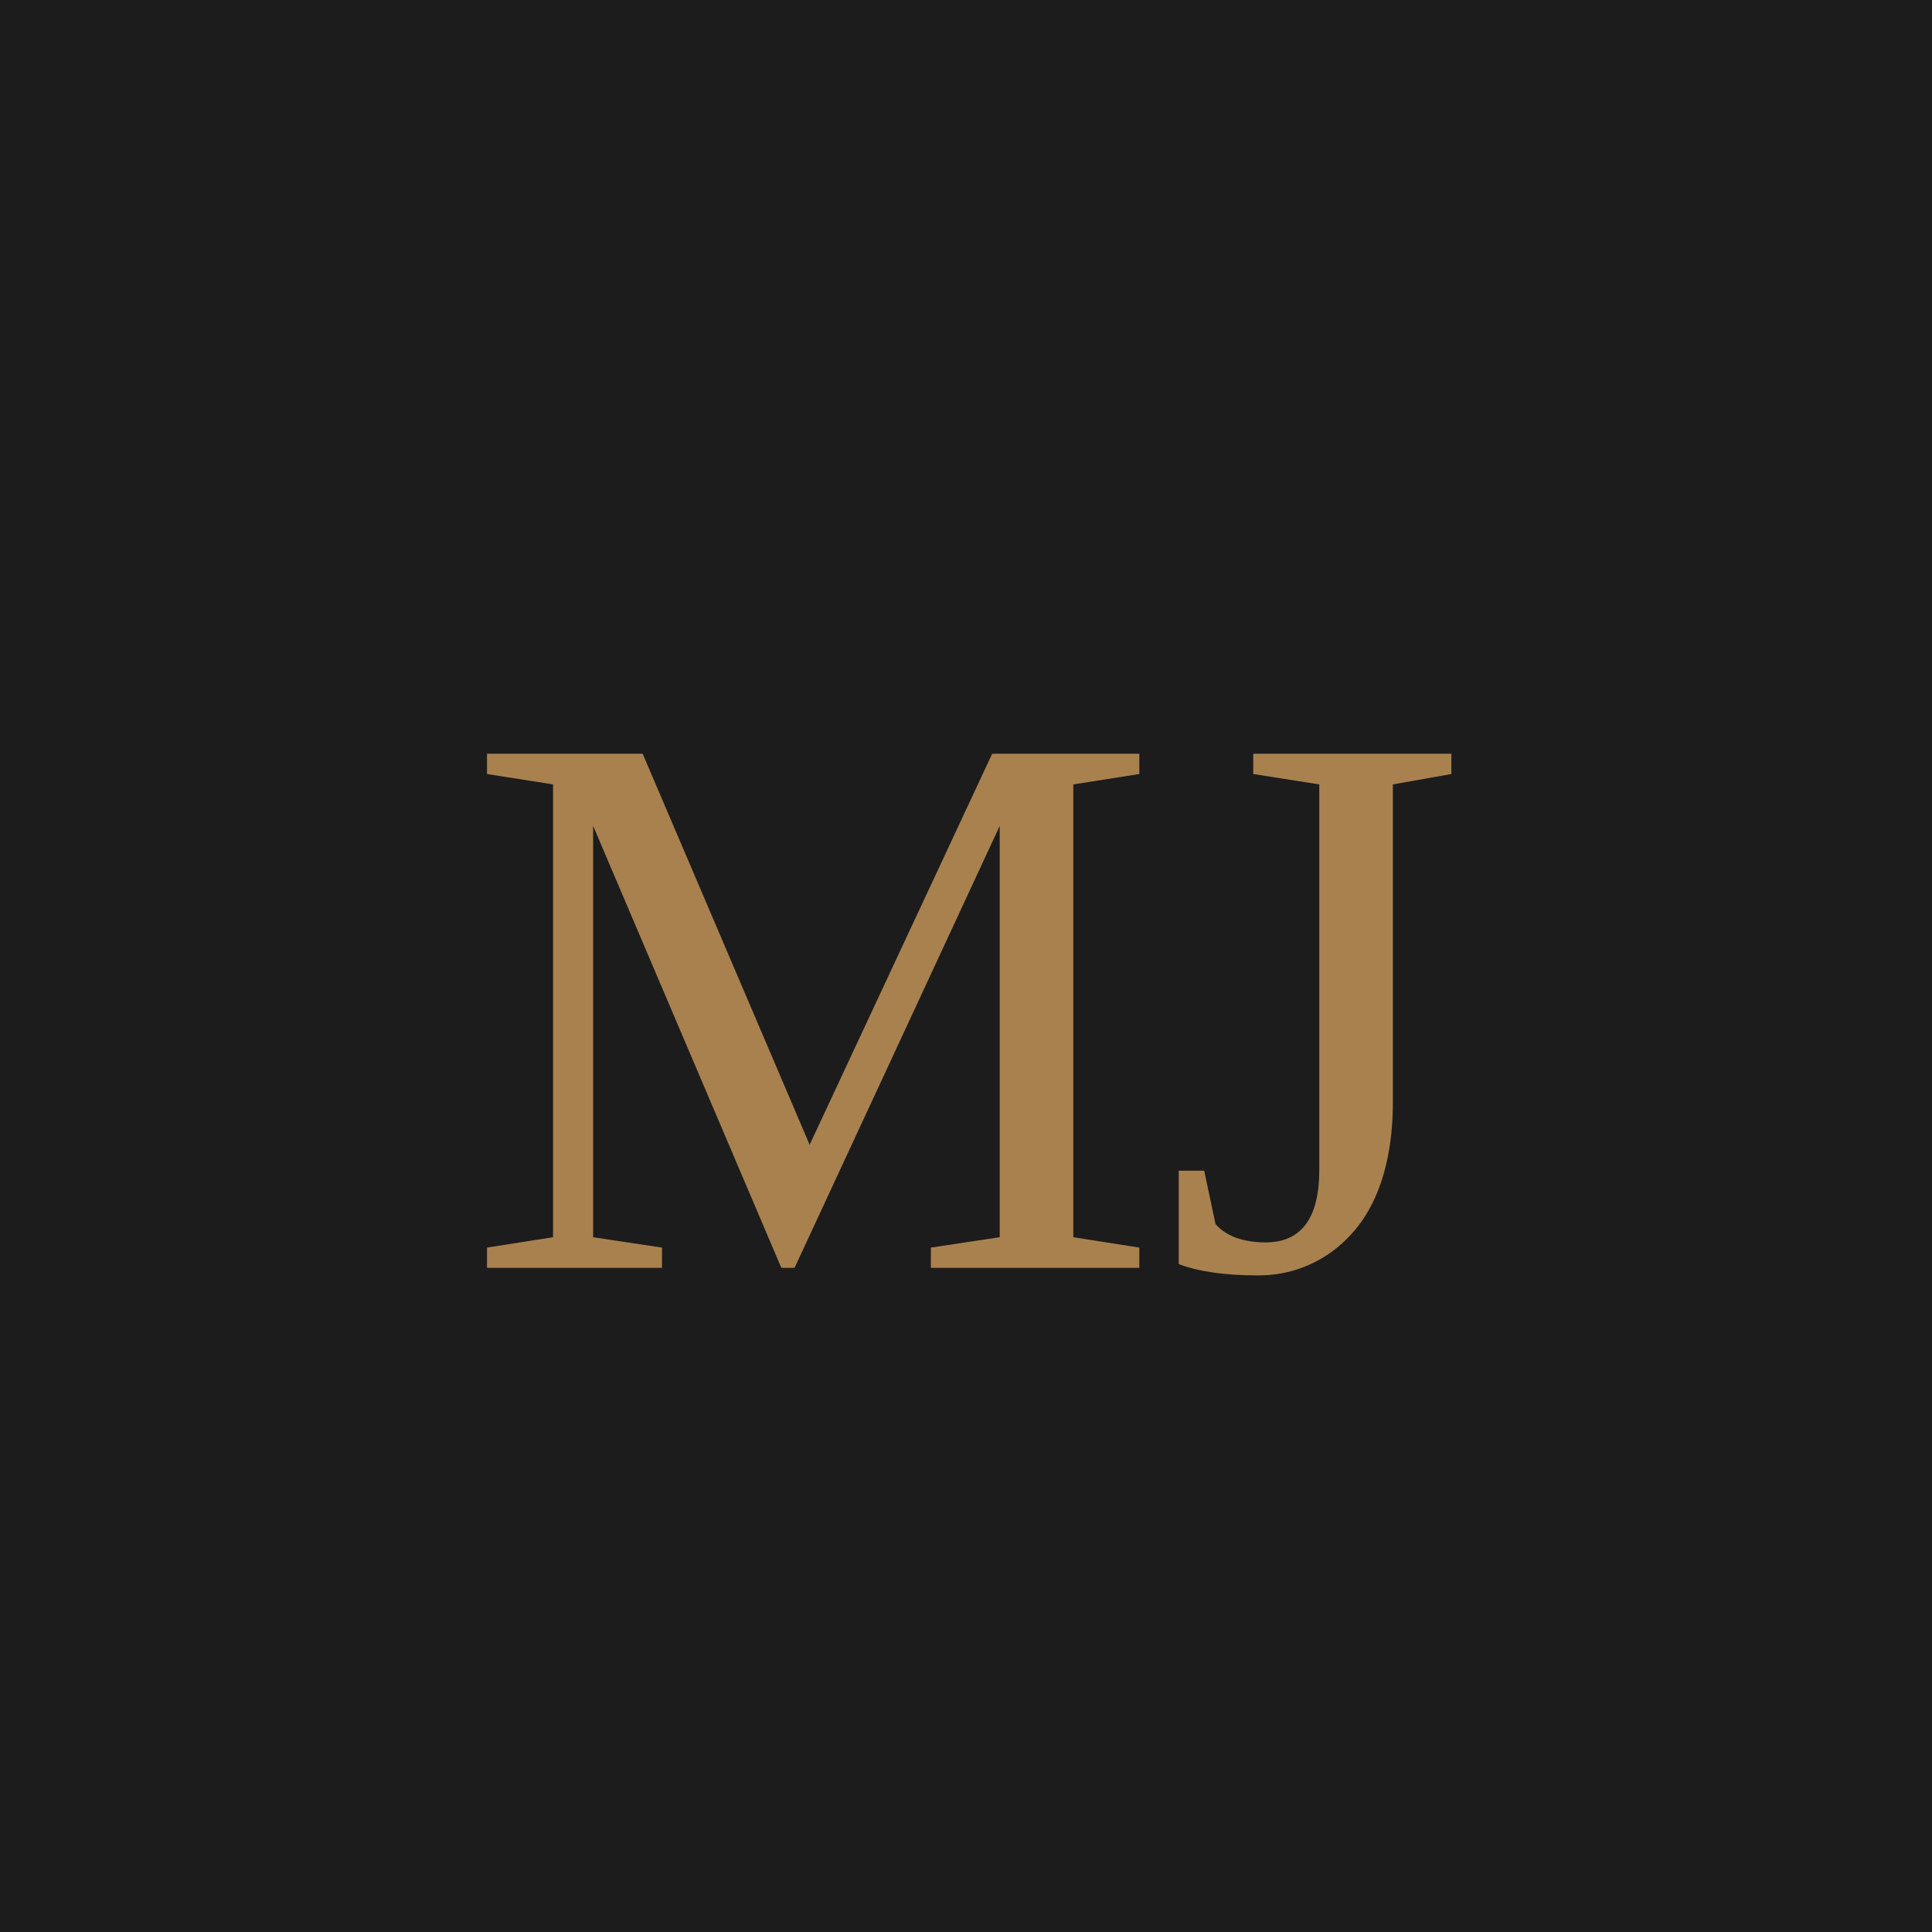
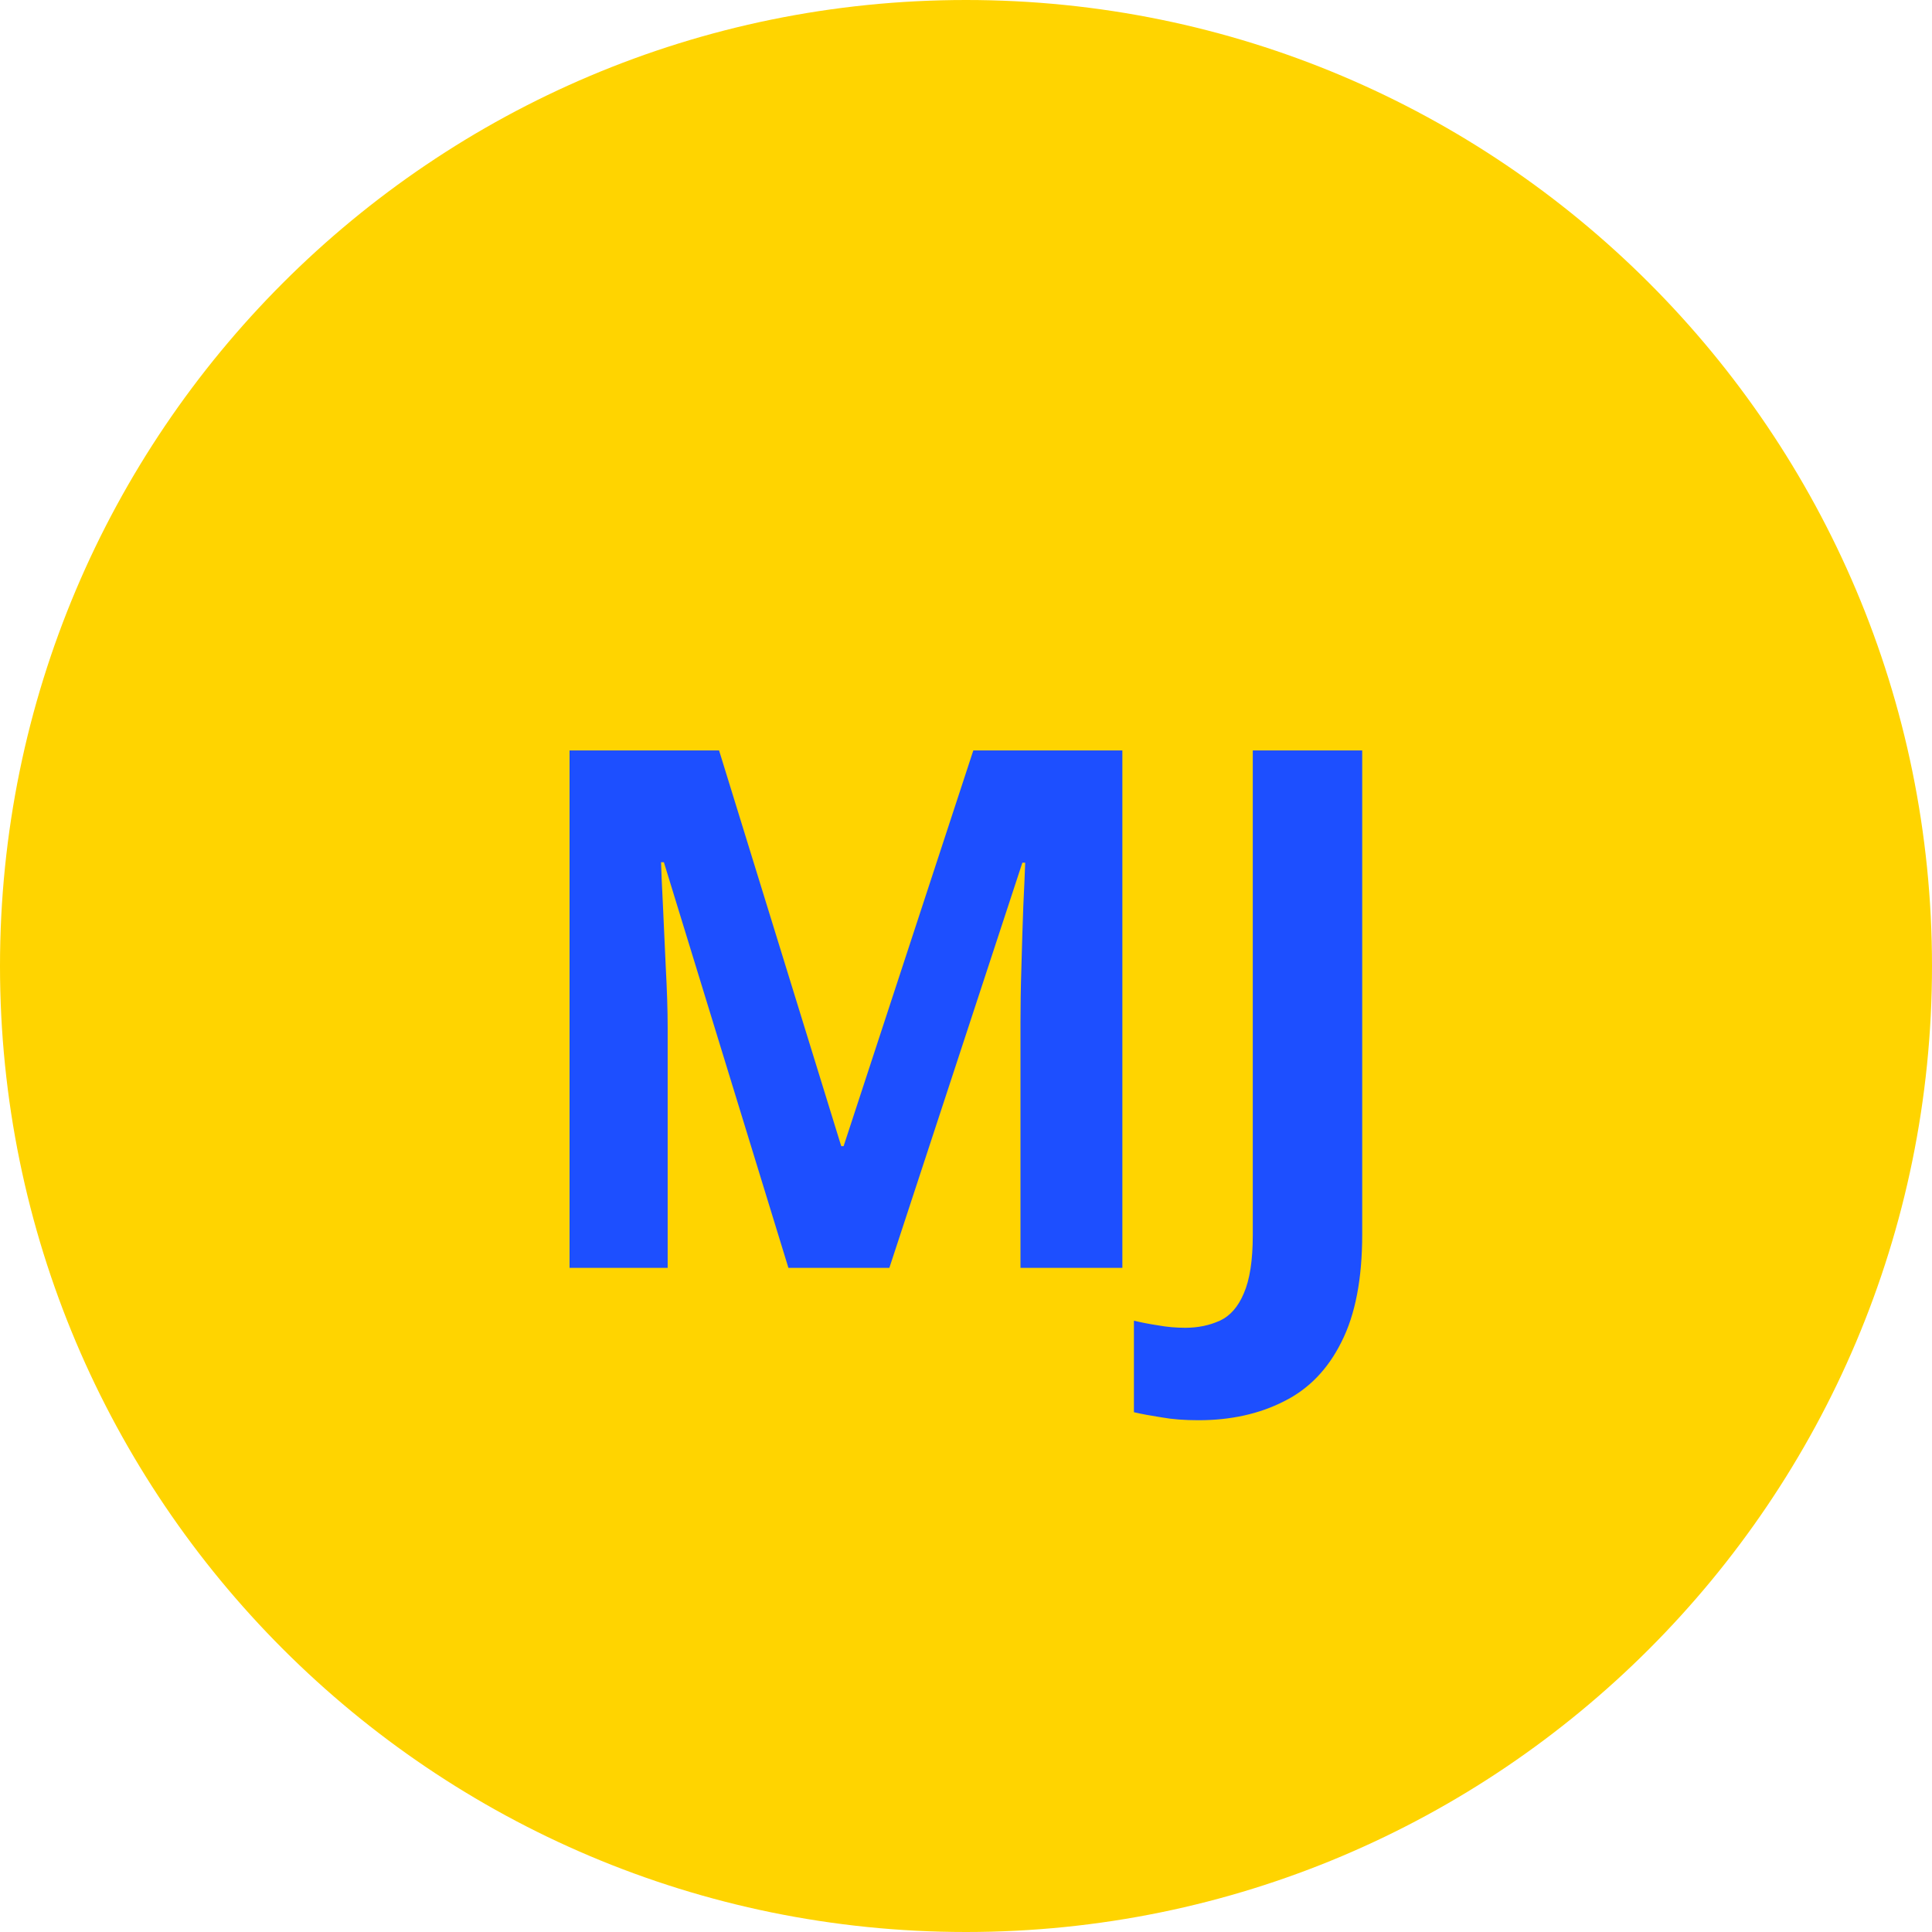
<svg xmlns="http://www.w3.org/2000/svg" viewBox="0 0 64 64">
-   <rect width="64" height="64" fill="#1c1c1c" />
-   <text x="32" y="42" font-family="Georgia, 'Times New Roman', serif" font-size="26" fill="#a9814f" text-anchor="middle">MJ</text>
+   <circle cx="32" cy="32" r="32" fill="#ffd400" />
+   <text x="32" y="42" font-family="'Space Grotesk', Georgia, sans-serif" font-weight="700" font-size="24" fill="#1d4fff" text-anchor="middle">MJ</text>
</svg>
